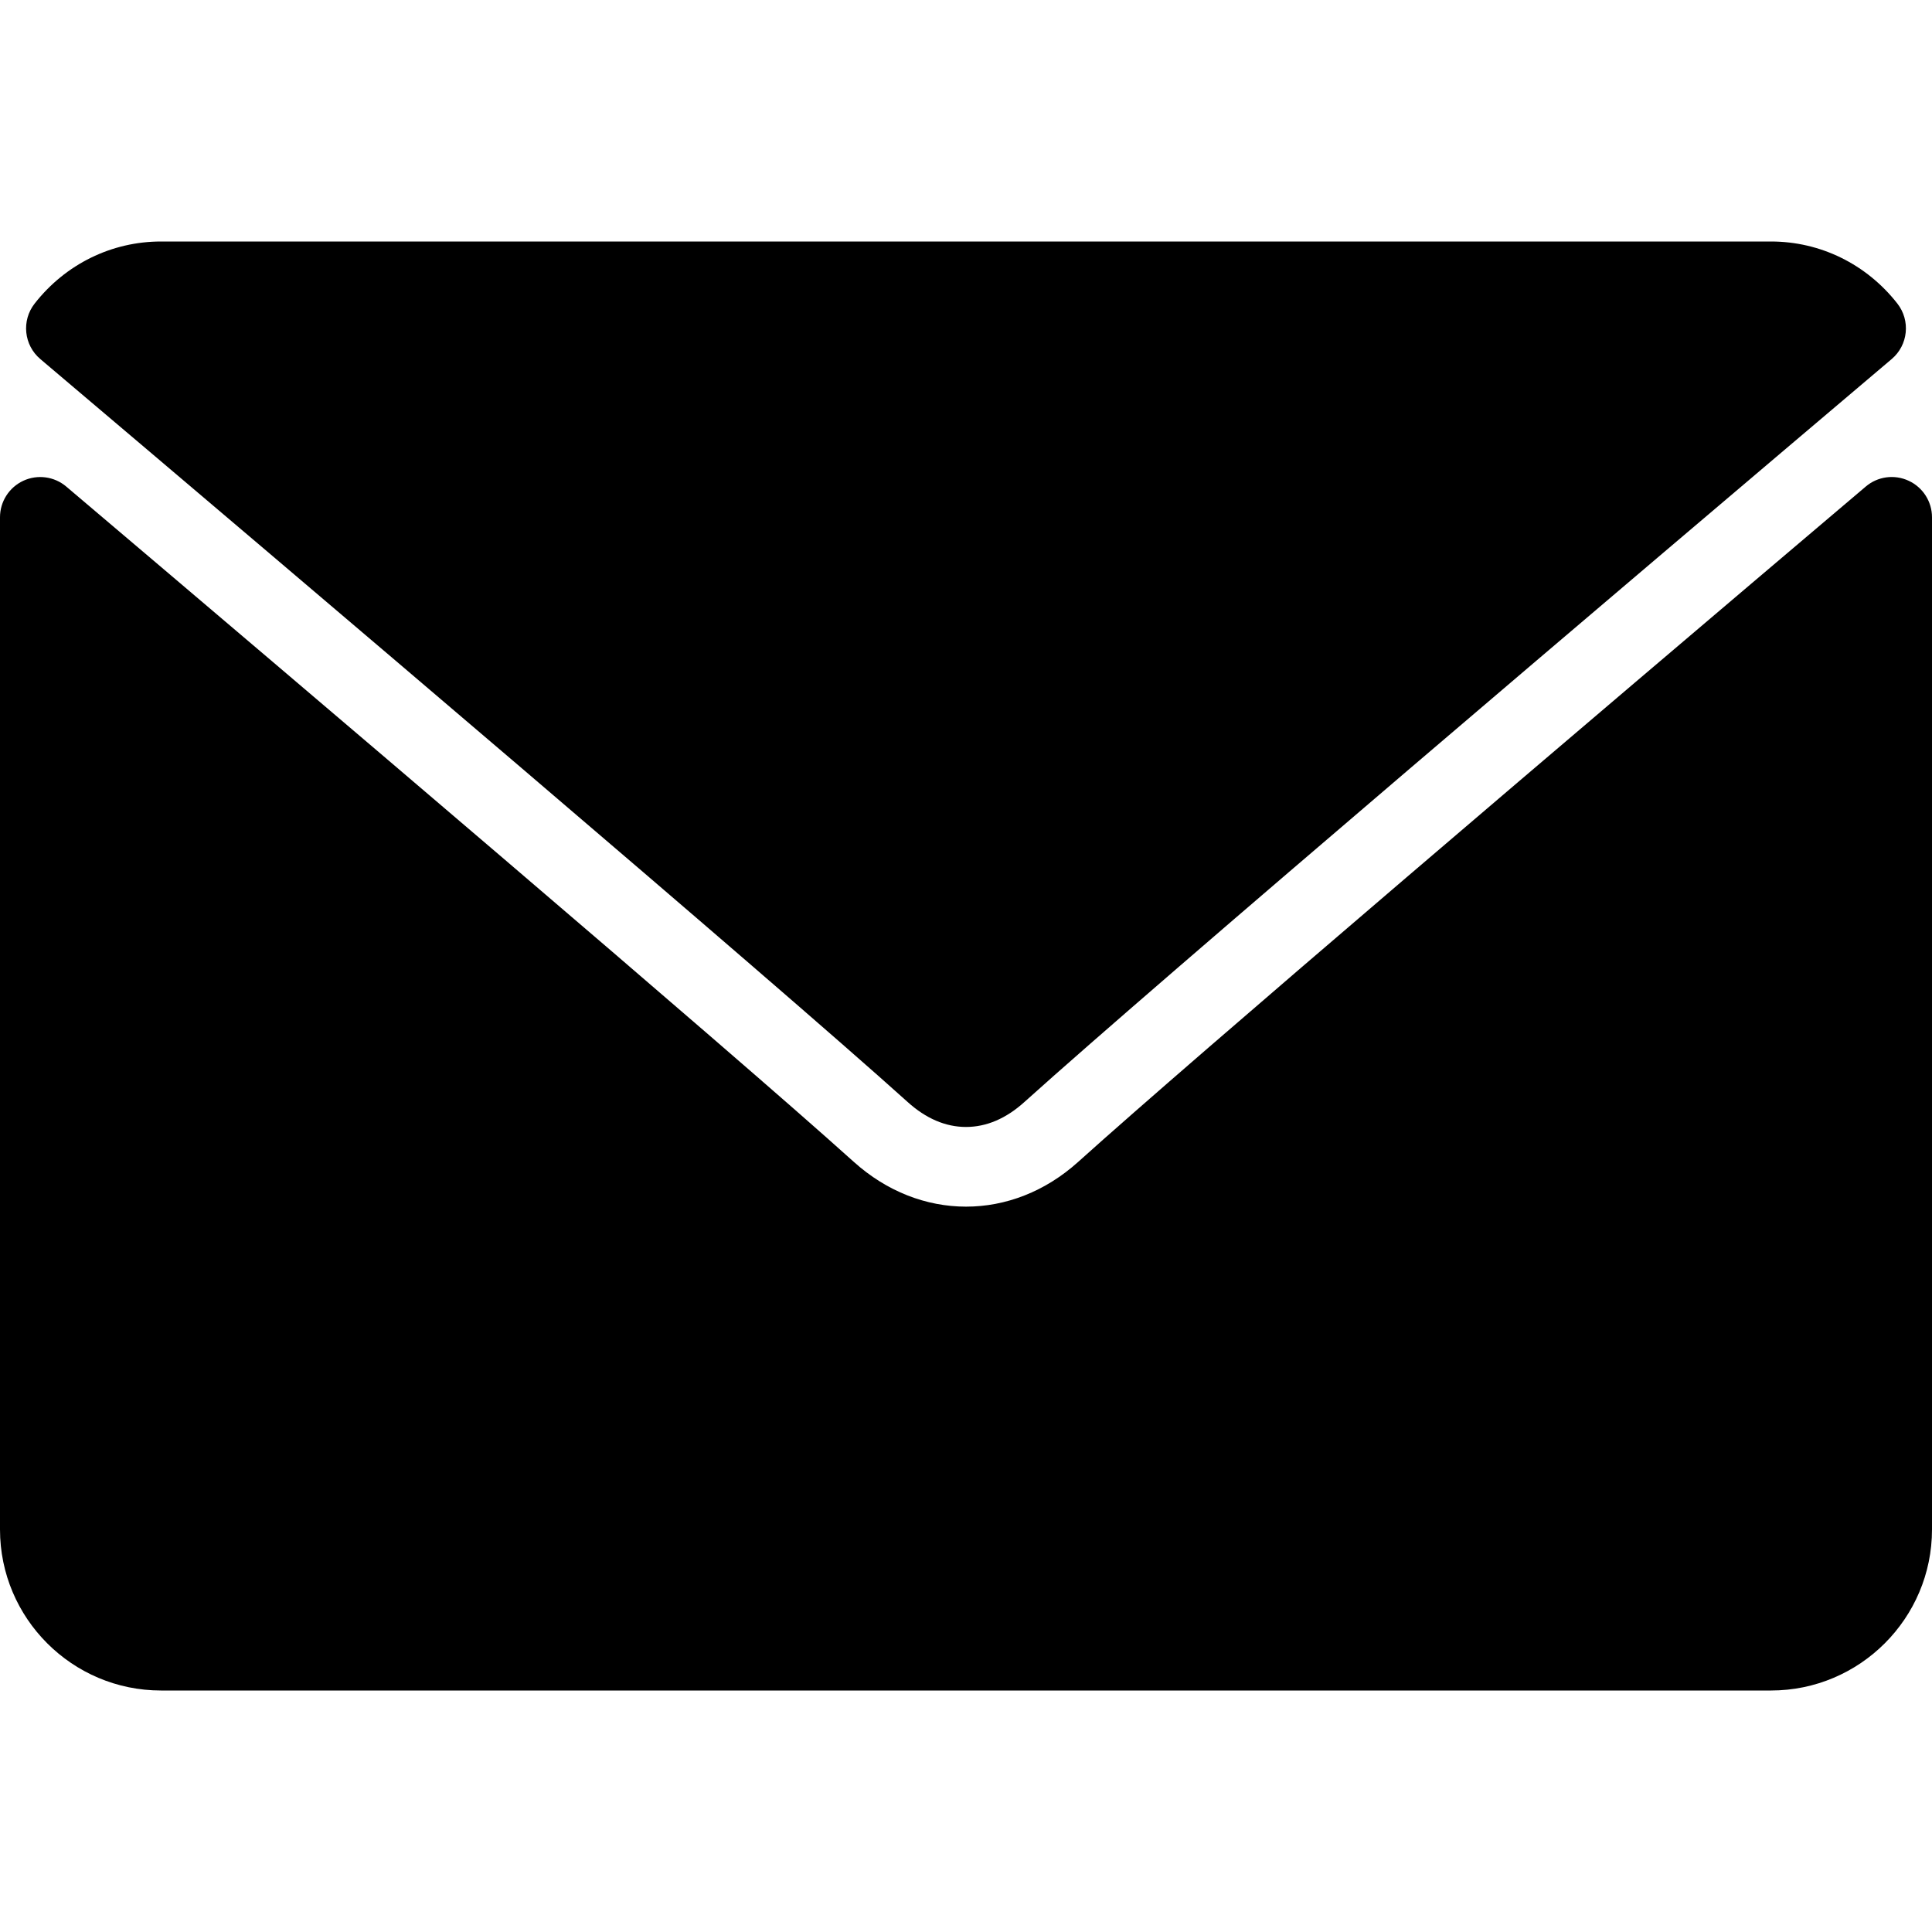
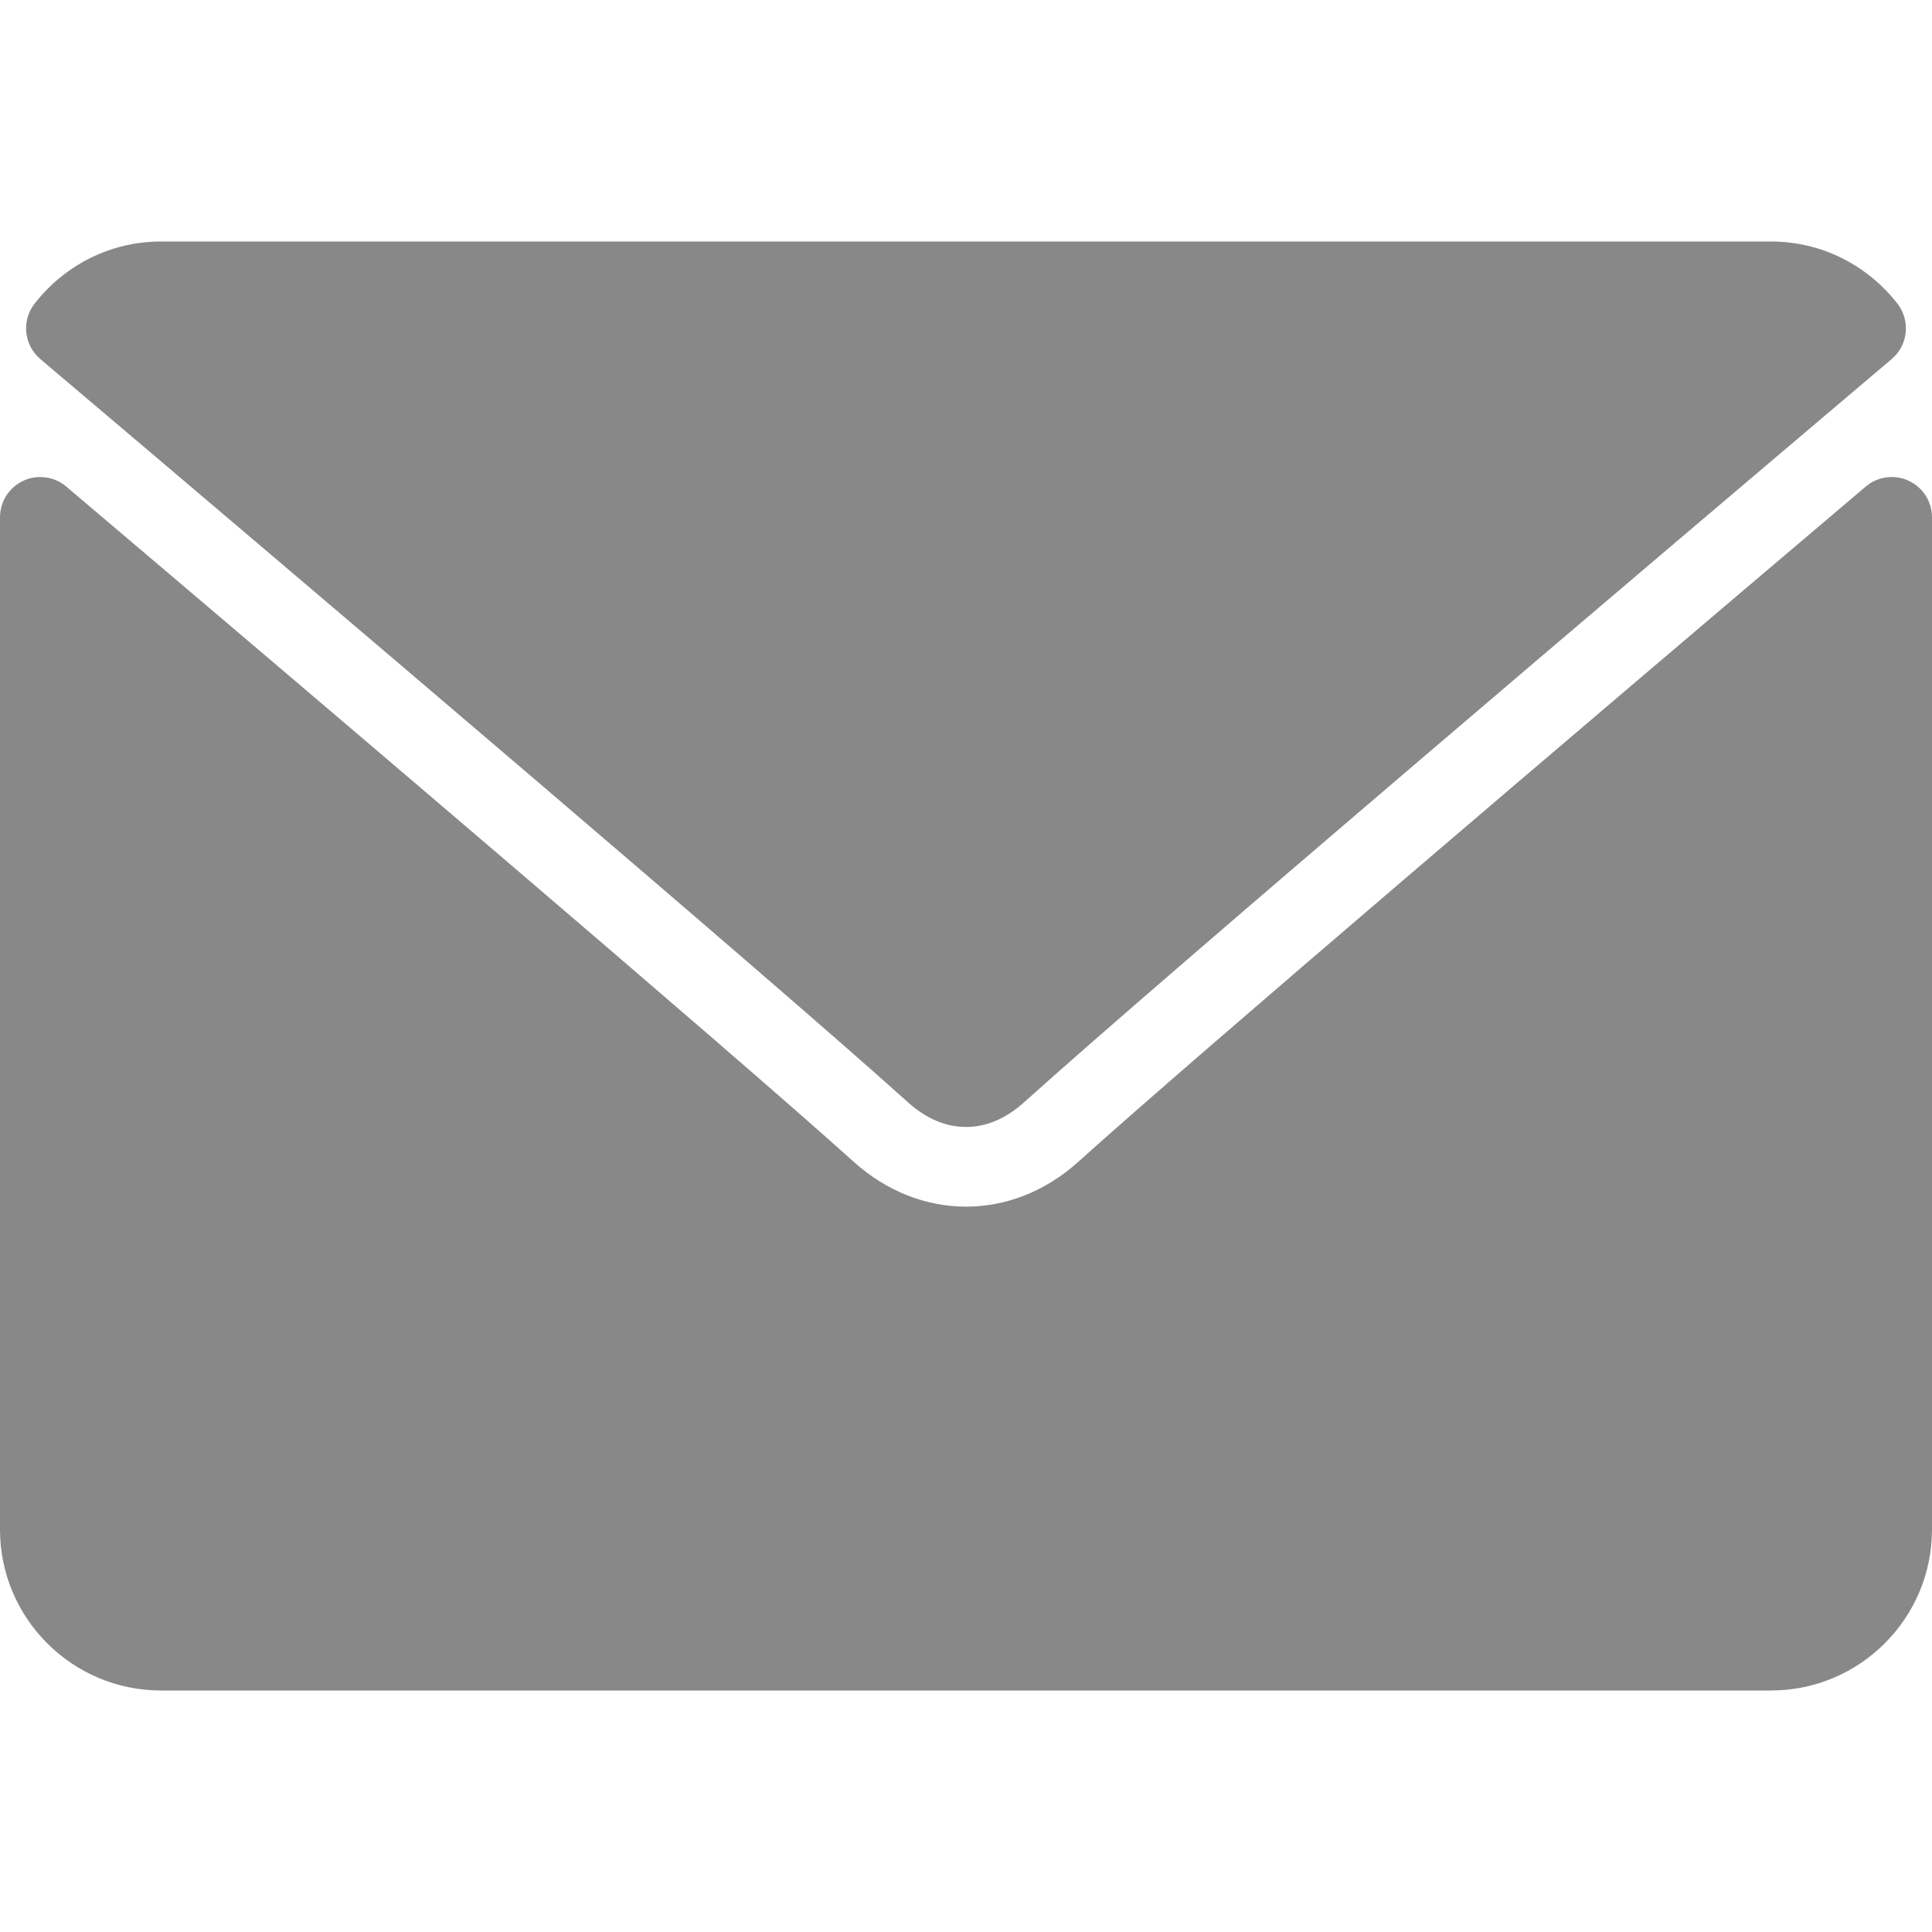
- <svg xmlns="http://www.w3.org/2000/svg" version="1.1" id="Layer_1" x="0px" y="0px" viewBox="0 0 512 512" style="enable-background:new 0 0 512 512;" xml:space="preserve">
+ <svg xmlns="http://www.w3.org/2000/svg" version="1.1" id="Layer_1" x="0px" y="0px" viewBox="0 0 512 512" style="enable-background:new 0 0 512 512;" fill="#888888" xml:space="preserve">
  <g>
    <g>
      <g>
        <path d="M10.688,95.156C80.958,154.667,204.26,259.365,240.5,292.01c4.865,4.406,10.083,6.646,15.5,6.646     c5.406,0,10.615-2.219,15.469-6.604c36.271-32.677,159.573-137.385,229.844-196.896c4.375-3.698,5.042-10.198,1.5-14.719     C494.625,69.99,482.417,64,469.333,64H42.667c-13.083,0-25.292,5.99-33.479,16.438C5.646,84.958,6.313,91.458,10.688,95.156z" />
        <path d="M505.813,127.406c-3.781-1.76-8.229-1.146-11.375,1.542C416.51,195.01,317.052,279.688,285.76,307.885     c-17.563,15.854-41.938,15.854-59.542-0.021c-33.354-30.052-145.042-125-208.656-178.917c-3.167-2.688-7.625-3.281-11.375-1.542     C2.417,129.156,0,132.927,0,137.083v268.25C0,428.865,19.135,448,42.667,448h426.667C492.865,448,512,428.865,512,405.333     v-268.25C512,132.927,509.583,129.146,505.813,127.406z" />
      </g>
    </g>
  </g>
  <g>
</g>
  <g>
</g>
  <g>
</g>
  <g>
</g>
  <g>
</g>
  <g>
</g>
  <g>
</g>
  <g>
</g>
  <g>
</g>
  <g>
</g>
  <g>
</g>
  <g>
</g>
  <g>
</g>
  <g>
</g>
  <g>
</g>
</svg>
